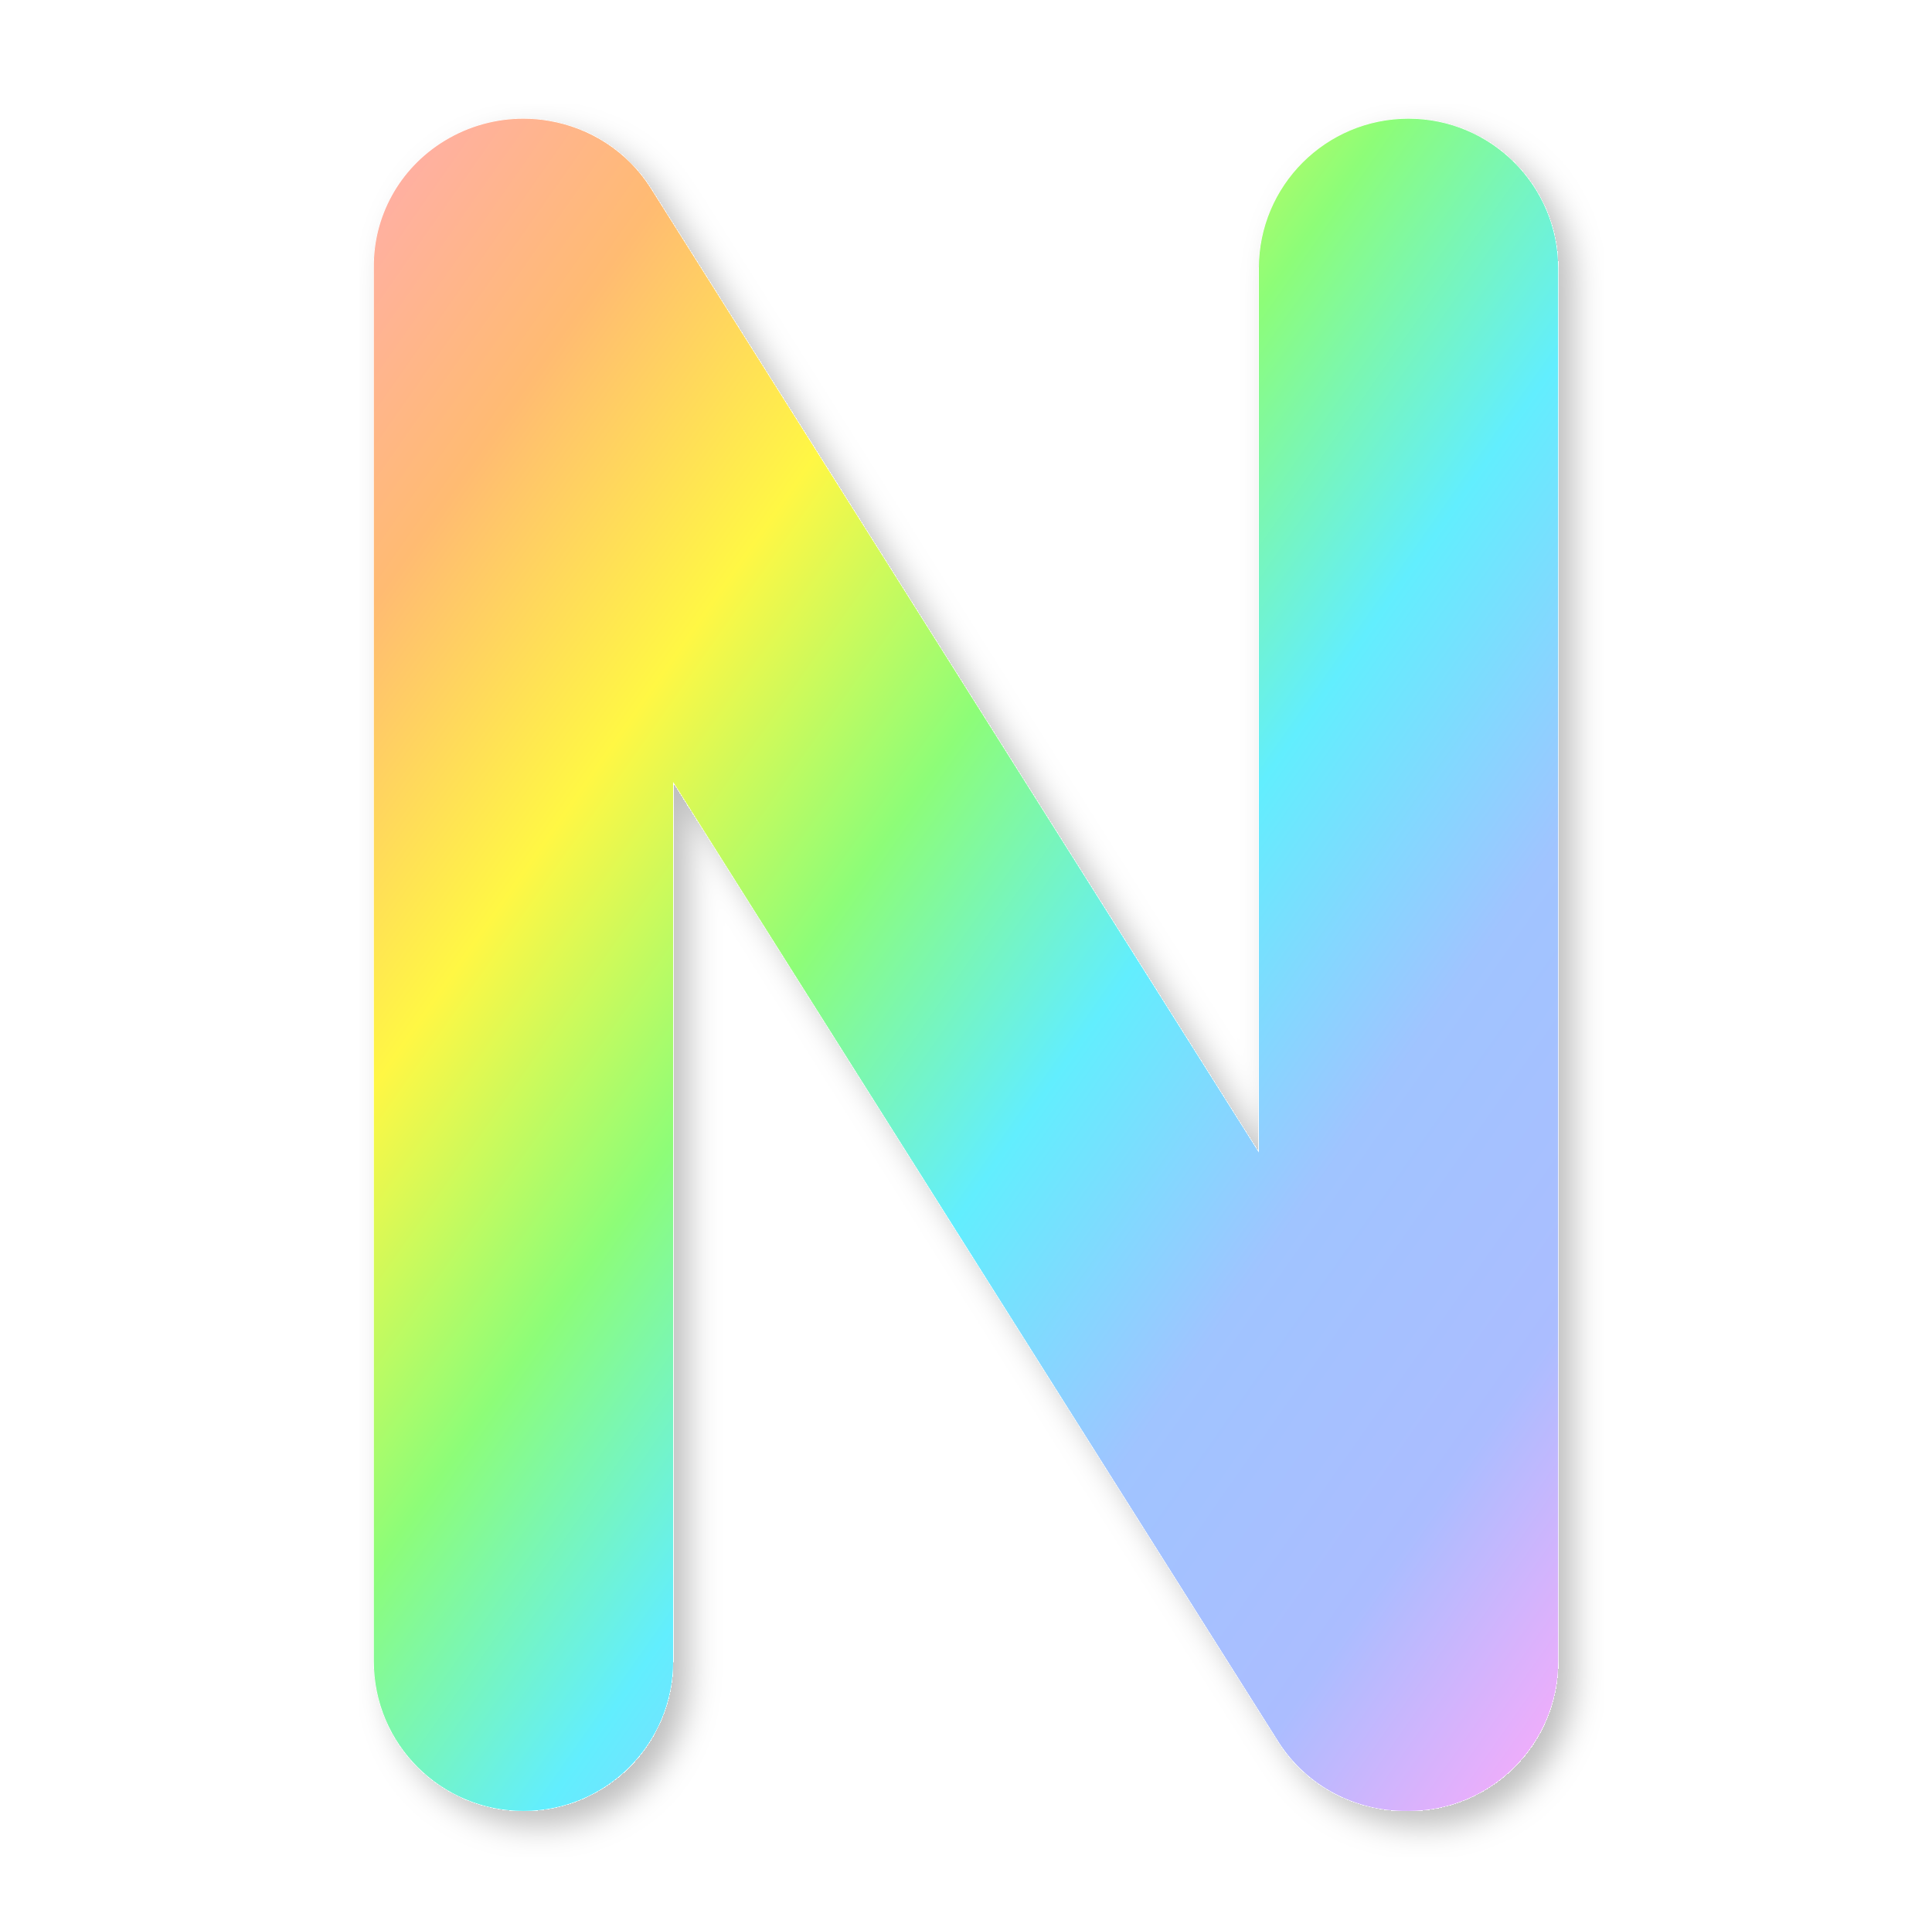
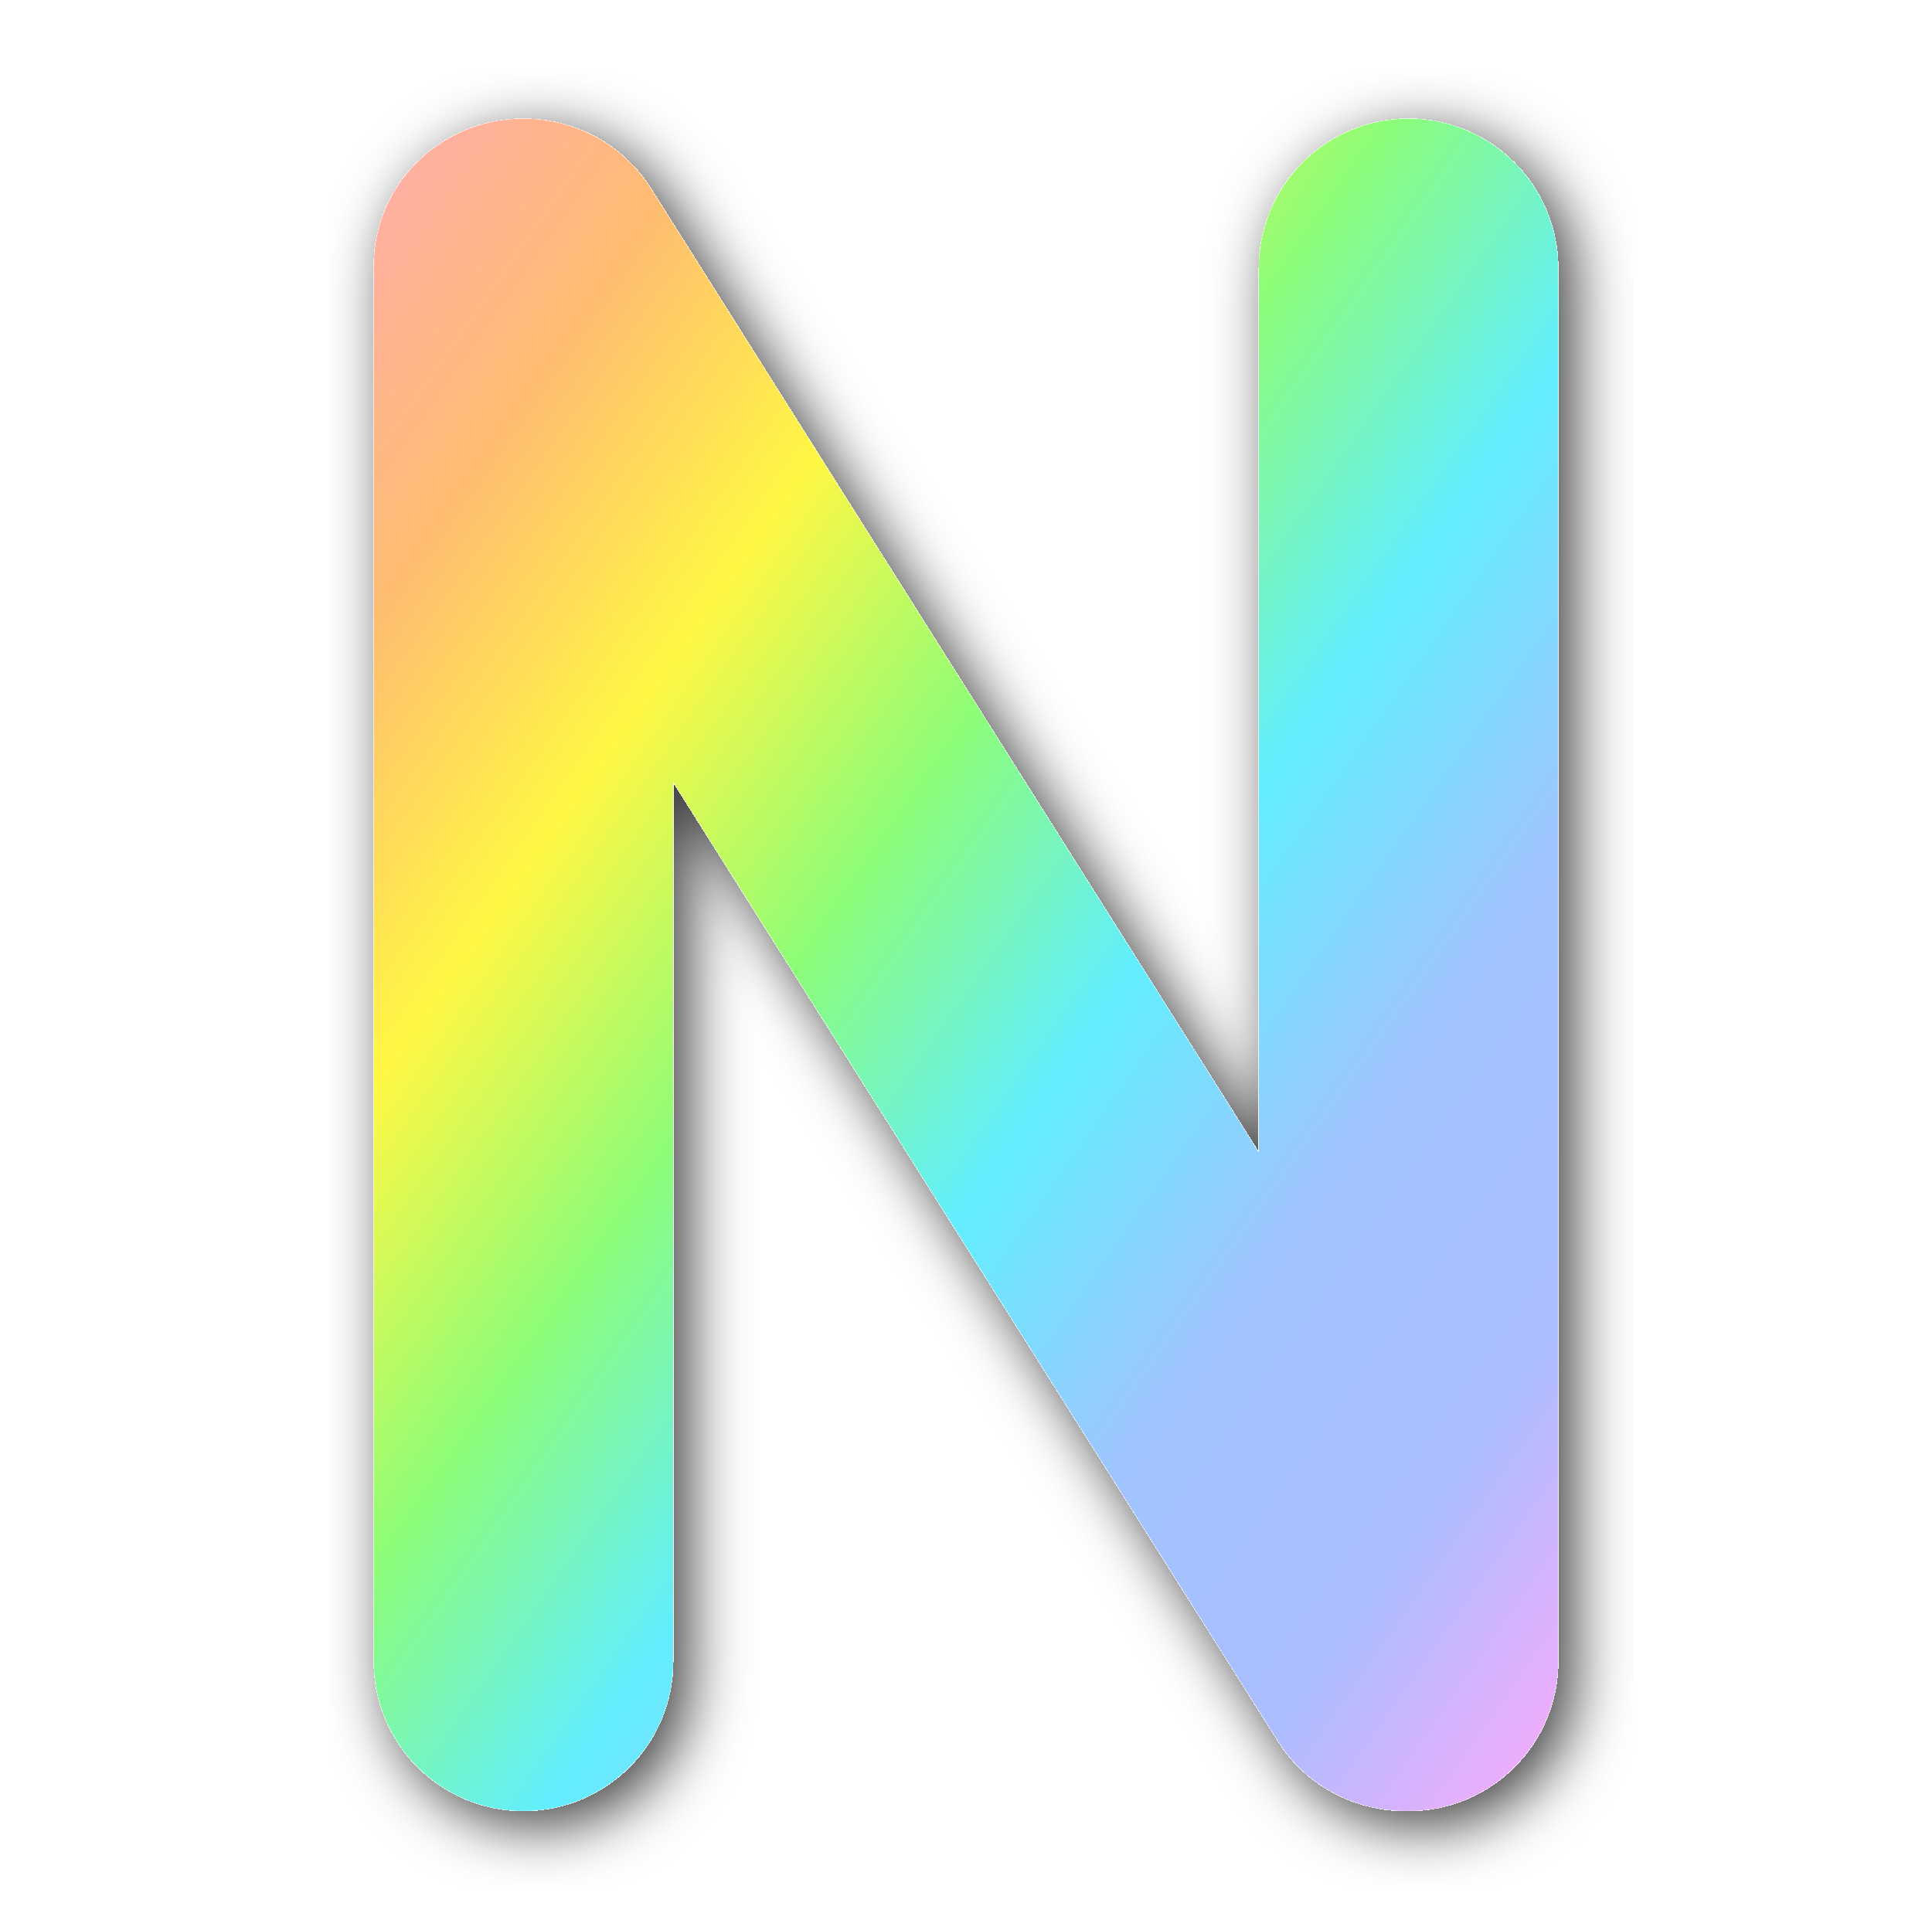
<svg xmlns="http://www.w3.org/2000/svg" width="1025" height="1024" viewBox="0 0 1025 1024" fill="none">
  <g filter="url(#filter0_d_6_130)">
    <path d="M277.693 62.998C263.422 62.993 248.974 66.766 235.949 74.685C211.481 89.561 198.114 115.372 198.343 141.705C198.341 141.933 198.34 142.161 198.34 142.39V881.61C198.34 925.457 233.885 961.002 277.731 961.002C321.578 961.002 357.123 925.457 357.123 881.61V414.951L678.144 924.072C693.312 948.127 719.642 961.255 746.494 960.998C746.752 961.001 747.01 961.002 747.269 961.002C791.116 961.002 826.66 925.457 826.66 881.61V142.39C826.66 98.543 791.116 62.998 747.269 62.998C703.422 62.998 667.878 98.543 667.878 142.39V611.608L345.242 99.928C332.82 80.226 312.909 67.855 291.357 64.163C286.93 63.397 282.377 62.998 277.731 62.998C277.719 62.998 277.706 62.998 277.693 62.998Z" fill="url(#paint0_linear_6_130)" />
  </g>
  <defs>
-     <filter id="filter0_d_6_130" x="190.34" y="54.998" width="660.32" height="930.004" filterUnits="userSpaceOnUse" color-interpolation-filters="sRGB">
+     <filter id="filter0_d_6_130" x="174.34" y="38.998" width="692.32" height="962.004" filterUnits="userSpaceOnUse" color-interpolation-filters="sRGB">
      <feFlood flood-opacity="0" result="BackgroundImageFix" />
      <feColorMatrix in="SourceAlpha" type="matrix" values="0 0 0 0 0 0 0 0 0 0 0 0 0 0 0 0 0 0 127 0" result="hardAlpha" />
      <feOffset dx="8" dy="8" />
-       <feGaussianBlur stdDeviation="8" />
+       <feGaussianBlur stdDeviation="16" />
      <feComposite in2="hardAlpha" operator="out" />
-       <feColorMatrix type="matrix" values="0 0 0 0 0 0 0 0 0 0 0 0 0 0 0 0 0 0 0.25 0" />
+       <feColorMatrix type="matrix" values="0 0 0 0 0 0 0 0 0 0 0 0 0 0 0 0 0 0 0.75 0" />
      <feBlend mode="normal" in2="BackgroundImageFix" result="effect1_dropShadow_6_130" />
      <feBlend mode="normal" in="SourceGraphic" in2="effect1_dropShadow_6_130" result="shape" />
    </filter>
    <linearGradient id="paint0_linear_6_130" x1="198.34" y1="62.998" x2="1041.97" y2="653.276" gradientUnits="userSpaceOnUse">
      <stop stop-color="#FFADAD" />
      <stop offset="0.143" stop-color="#FFBB72" />
      <stop offset="0.286" stop-color="#FFF744" />
      <stop offset="0.429" stop-color="#8DFD78" />
      <stop offset="0.571" stop-color="#62EEFE" />
      <stop offset="0.714" stop-color="#A0C4FF" />
      <stop offset="0.857" stop-color="#ABBDFF" />
      <stop offset="1" stop-color="#FEA9FA" />
    </linearGradient>
  </defs>
</svg>
